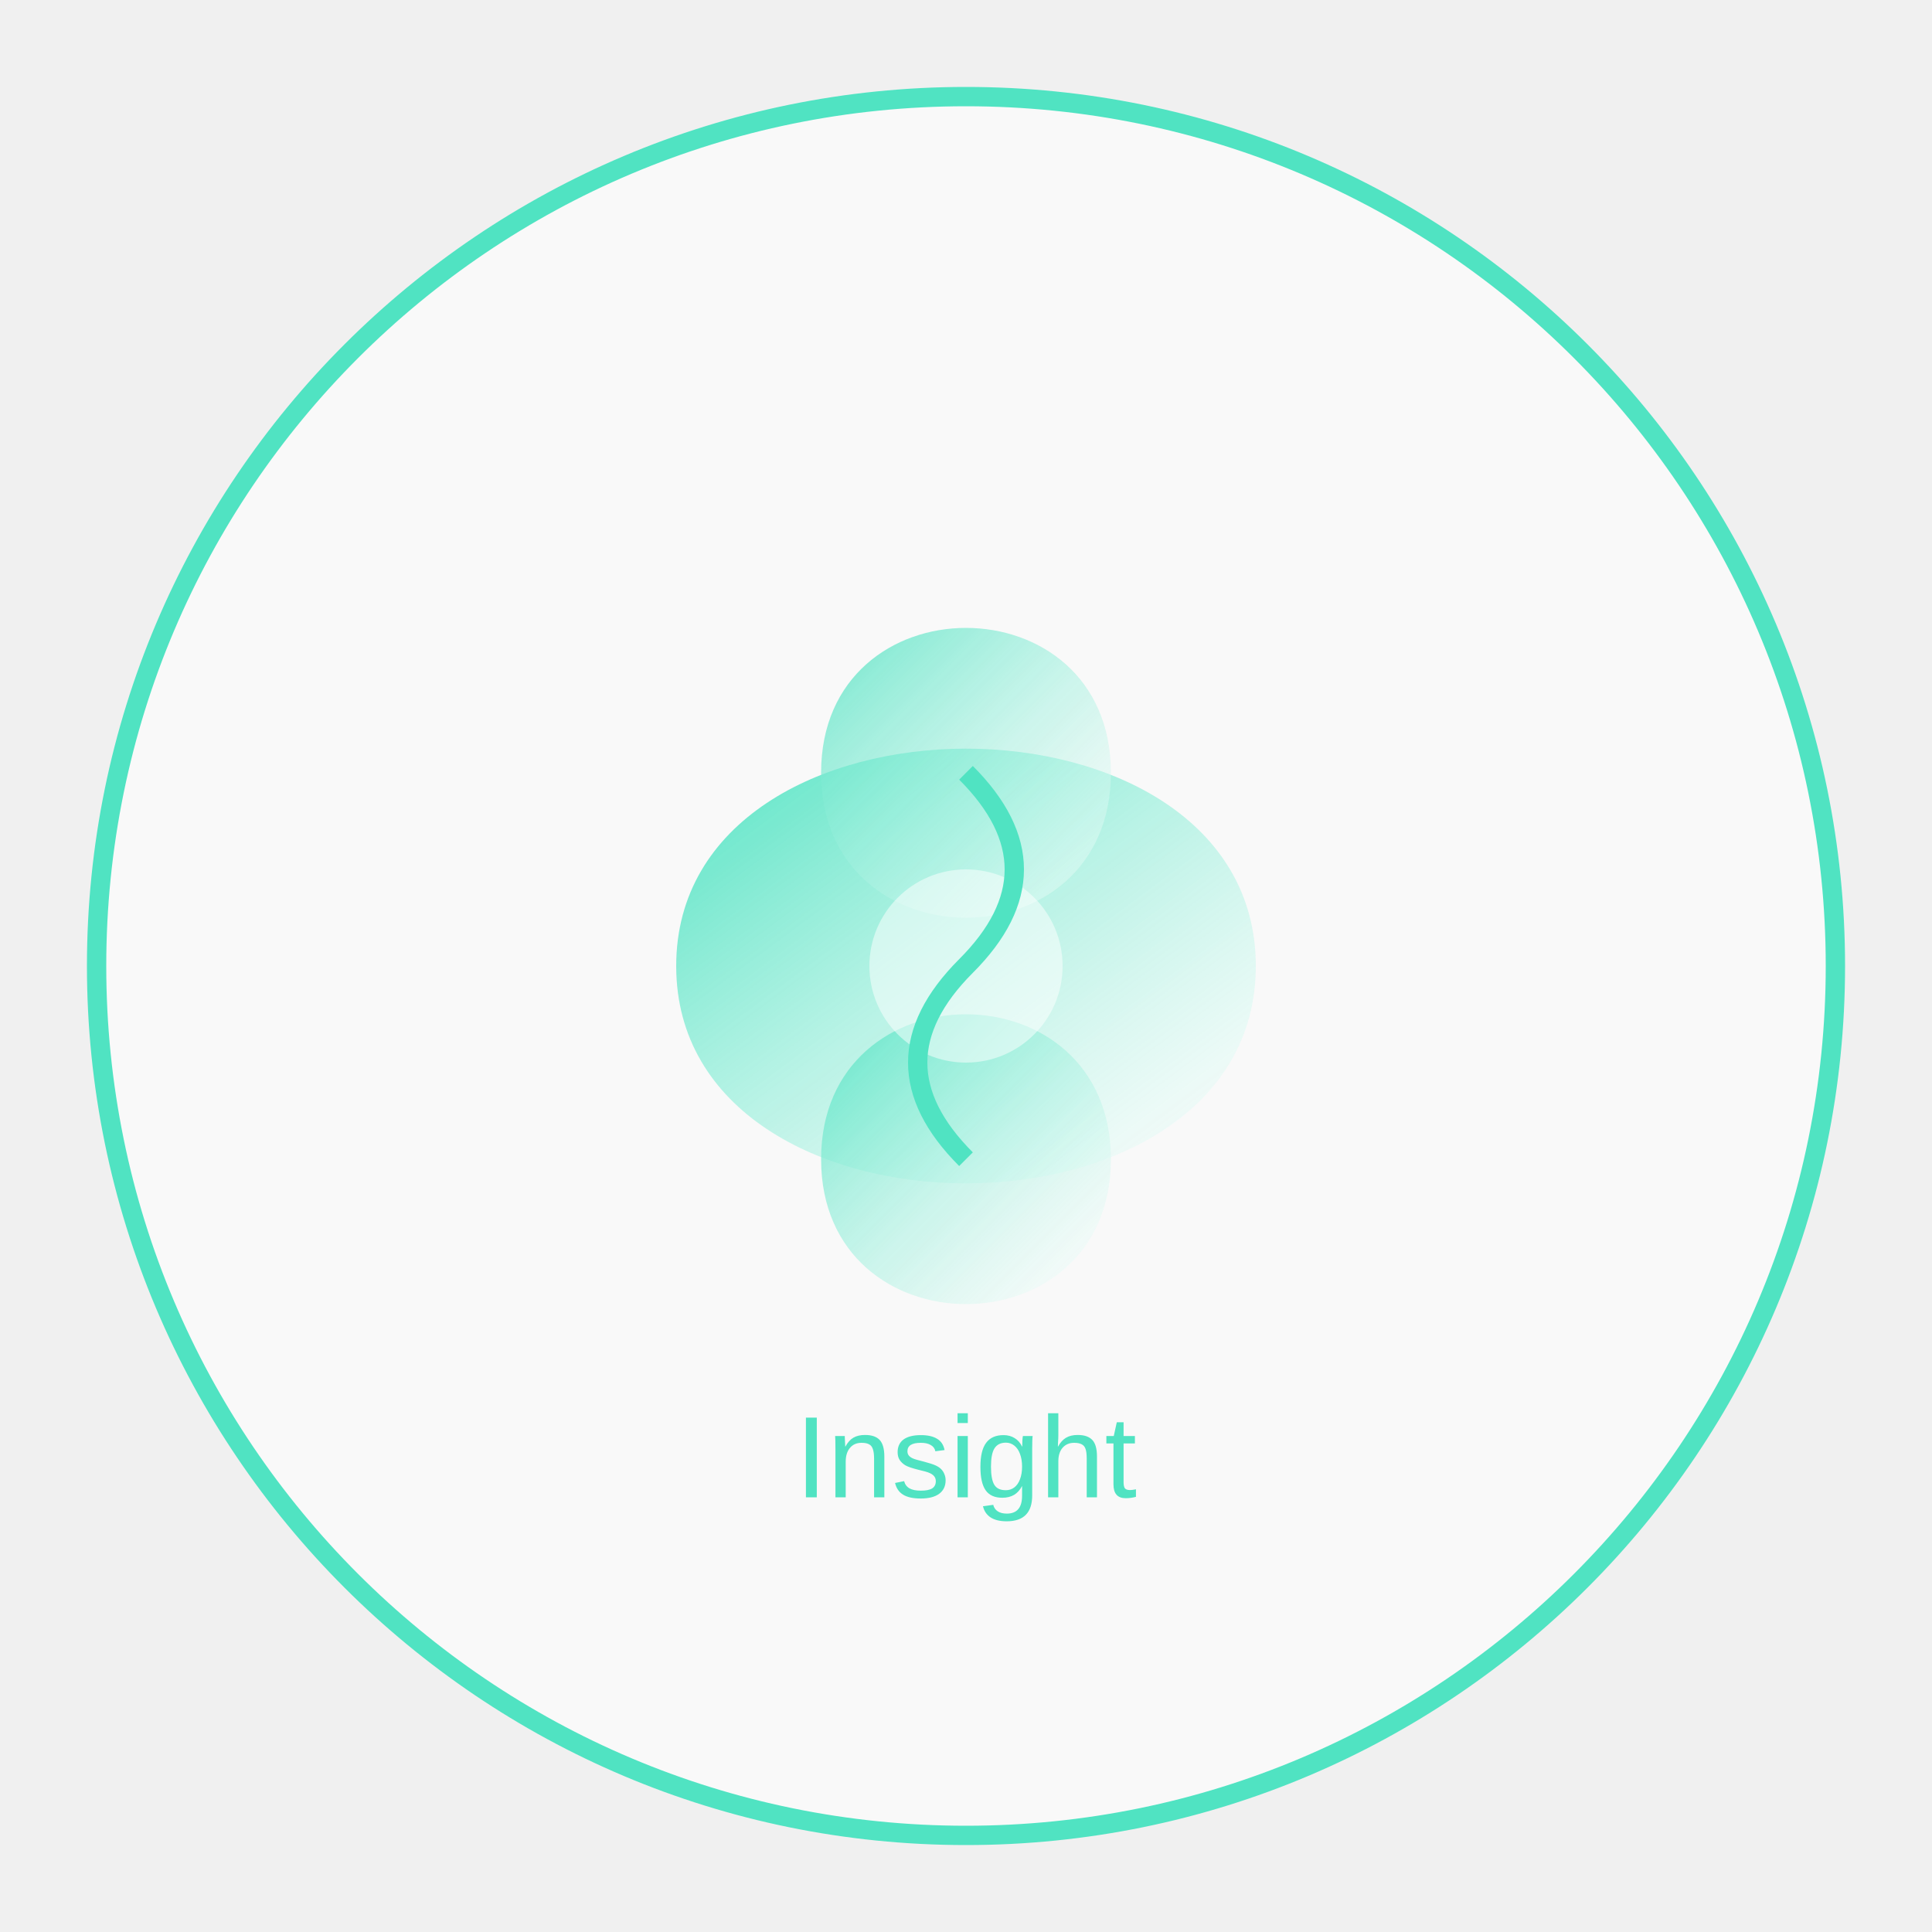
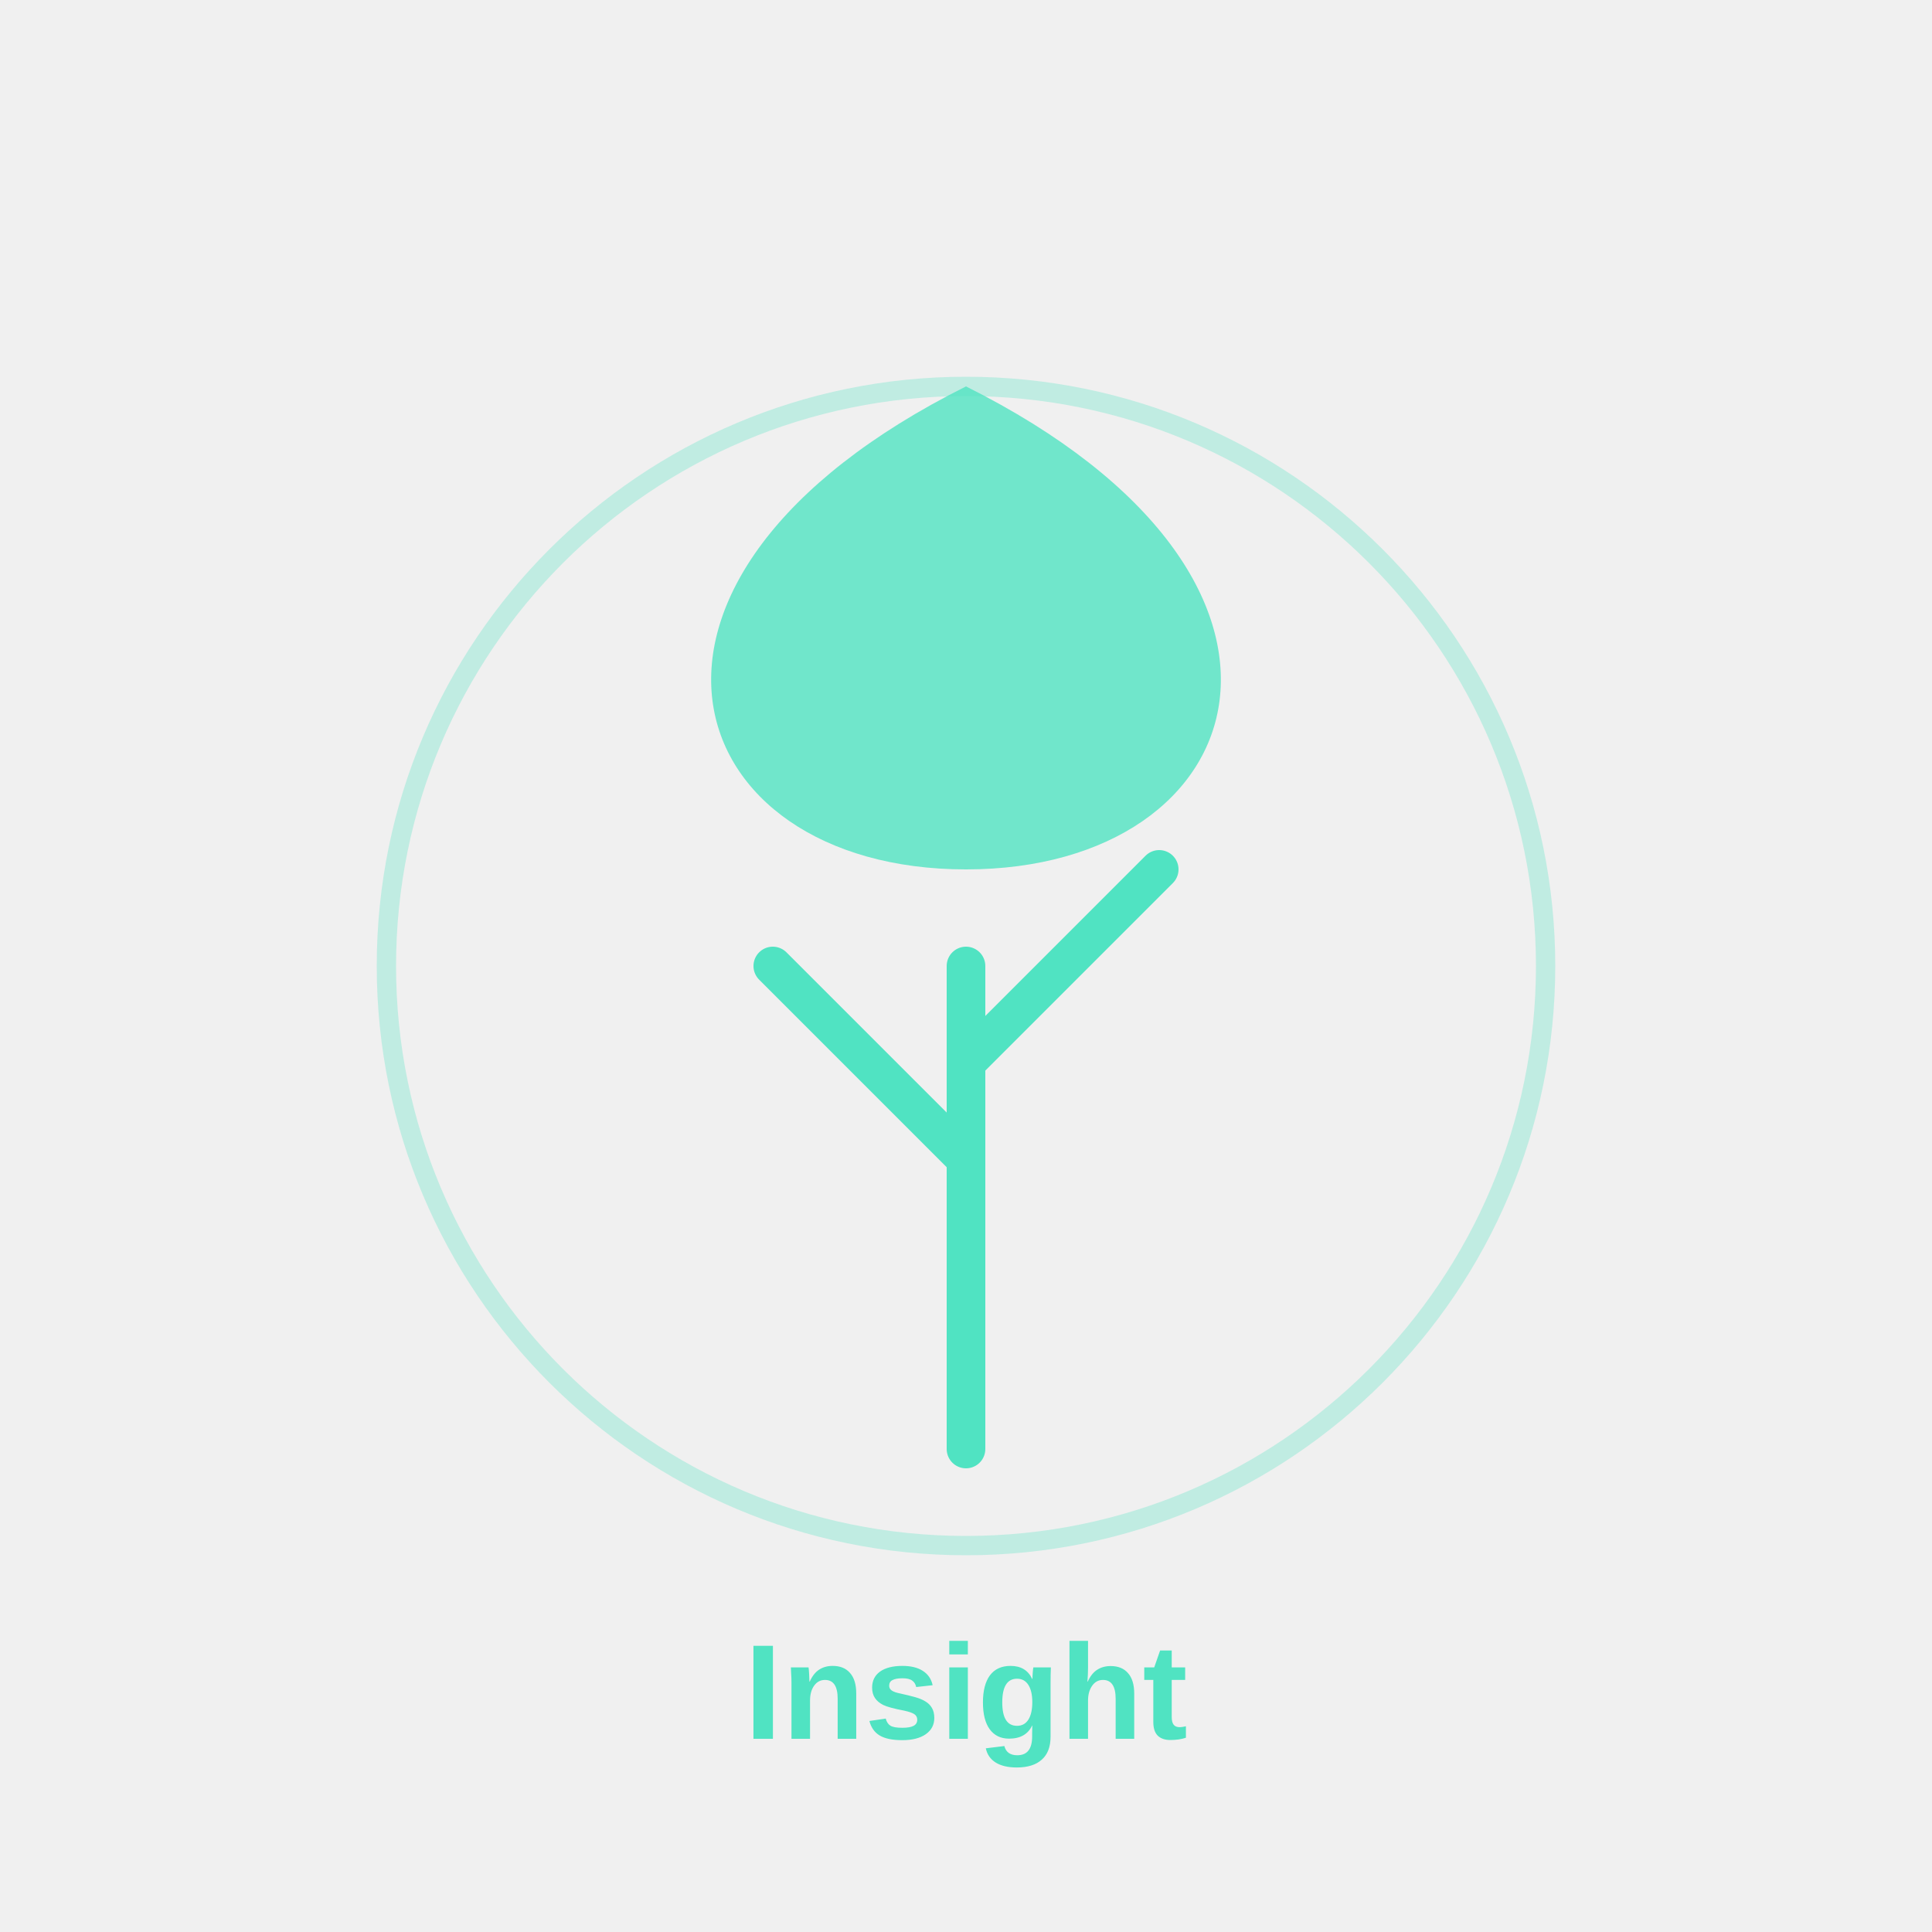
<svg xmlns="http://www.w3.org/2000/svg" id="logo-02" width="200" height="200" viewBox="0 0 200 200">
-   <defs>
-     <linearGradient id="grad1" x1="0%" y1="0%" x2="100%" y2="100%">
-       <stop offset="0%" style="stop-color:#50E3C2;stop-opacity:1" />
-       <stop offset="100%" style="stop-color:#ffffff;stop-opacity:0.5" />
-     </linearGradient>
-   </defs>
-   <circle cx="100" cy="100" r="90" fill="#f9f9f9" stroke="#50E3C2" stroke-width="2" />
-   <path d="M70 100 C70 70, 130 70, 130 100 C130 130, 70 130, 70 100 Z" fill="url(#grad1)" />
-   <path d="M85 80 C85 60, 115 60, 115 80 C115 100, 85 100, 85 80 Z" fill="url(#grad1)" opacity="0.8" />
-   <path d="M85 120 C85 100, 115 100, 115 120 C115 140, 85 140, 85 120 Z" fill="url(#grad1)" opacity="0.8" />
-   <circle cx="100" cy="100" r="10" fill="white" opacity="0.5" />
-   <text x="100" y="155" font-family="Arial" font-size="12" text-anchor="middle" fill="#50E3C2">Insight</text>
-   <path d="M100 80 Q110 90 100 100 Q90 110 100 120" fill="none" stroke="#50E3C2" stroke-width="2" />
+   <path d="M100 150 V100 M100 120 L80 100 M100 110 L120 90" stroke="#50E3C2" stroke-width="4" stroke-linecap="round" />
+   <path d="M100 90 C130 90 140 60 100 40 C60 60 70 90 100 90" fill="#50E3C2" opacity="0.8" />
+   <circle cx="100" cy="100" r="60" fill="none" stroke="#50E3C2" stroke-width="2" opacity="0.3" />
+   <text x="100" y="180" font-family="Arial" font-size="14" text-anchor="middle" font-weight="bold" fill="#50E3C2">Insight</text>
</svg>
